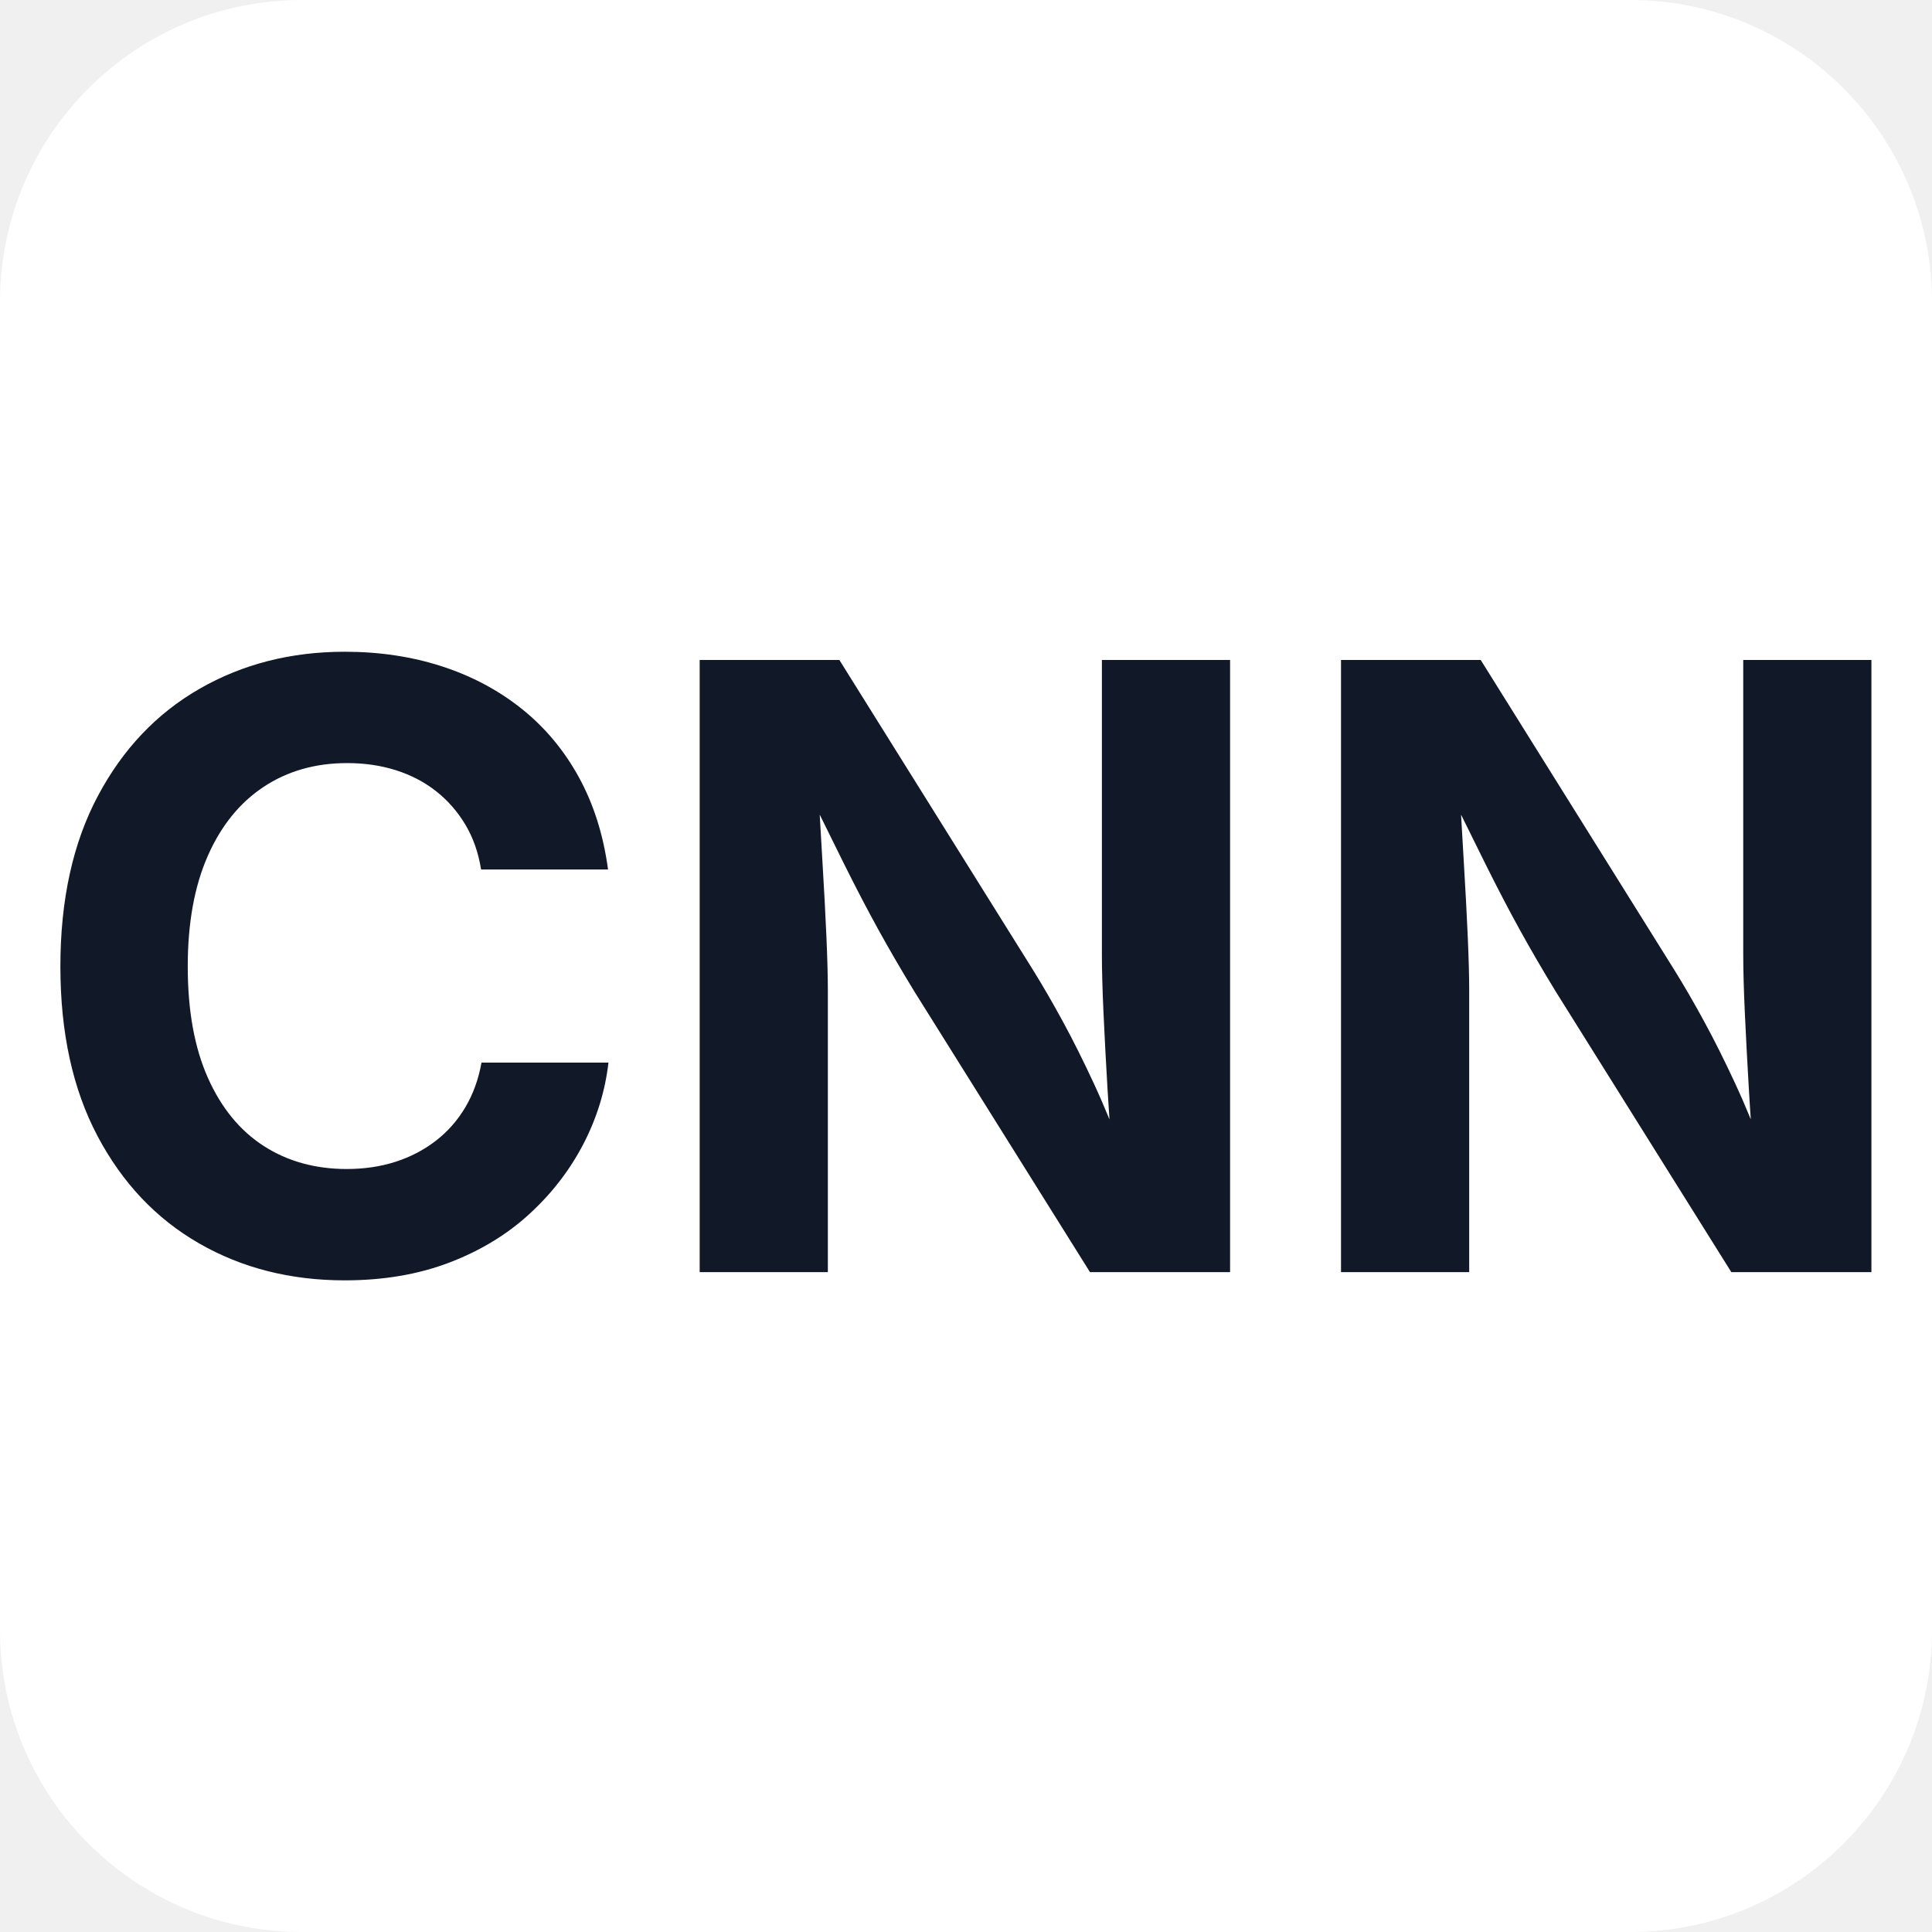
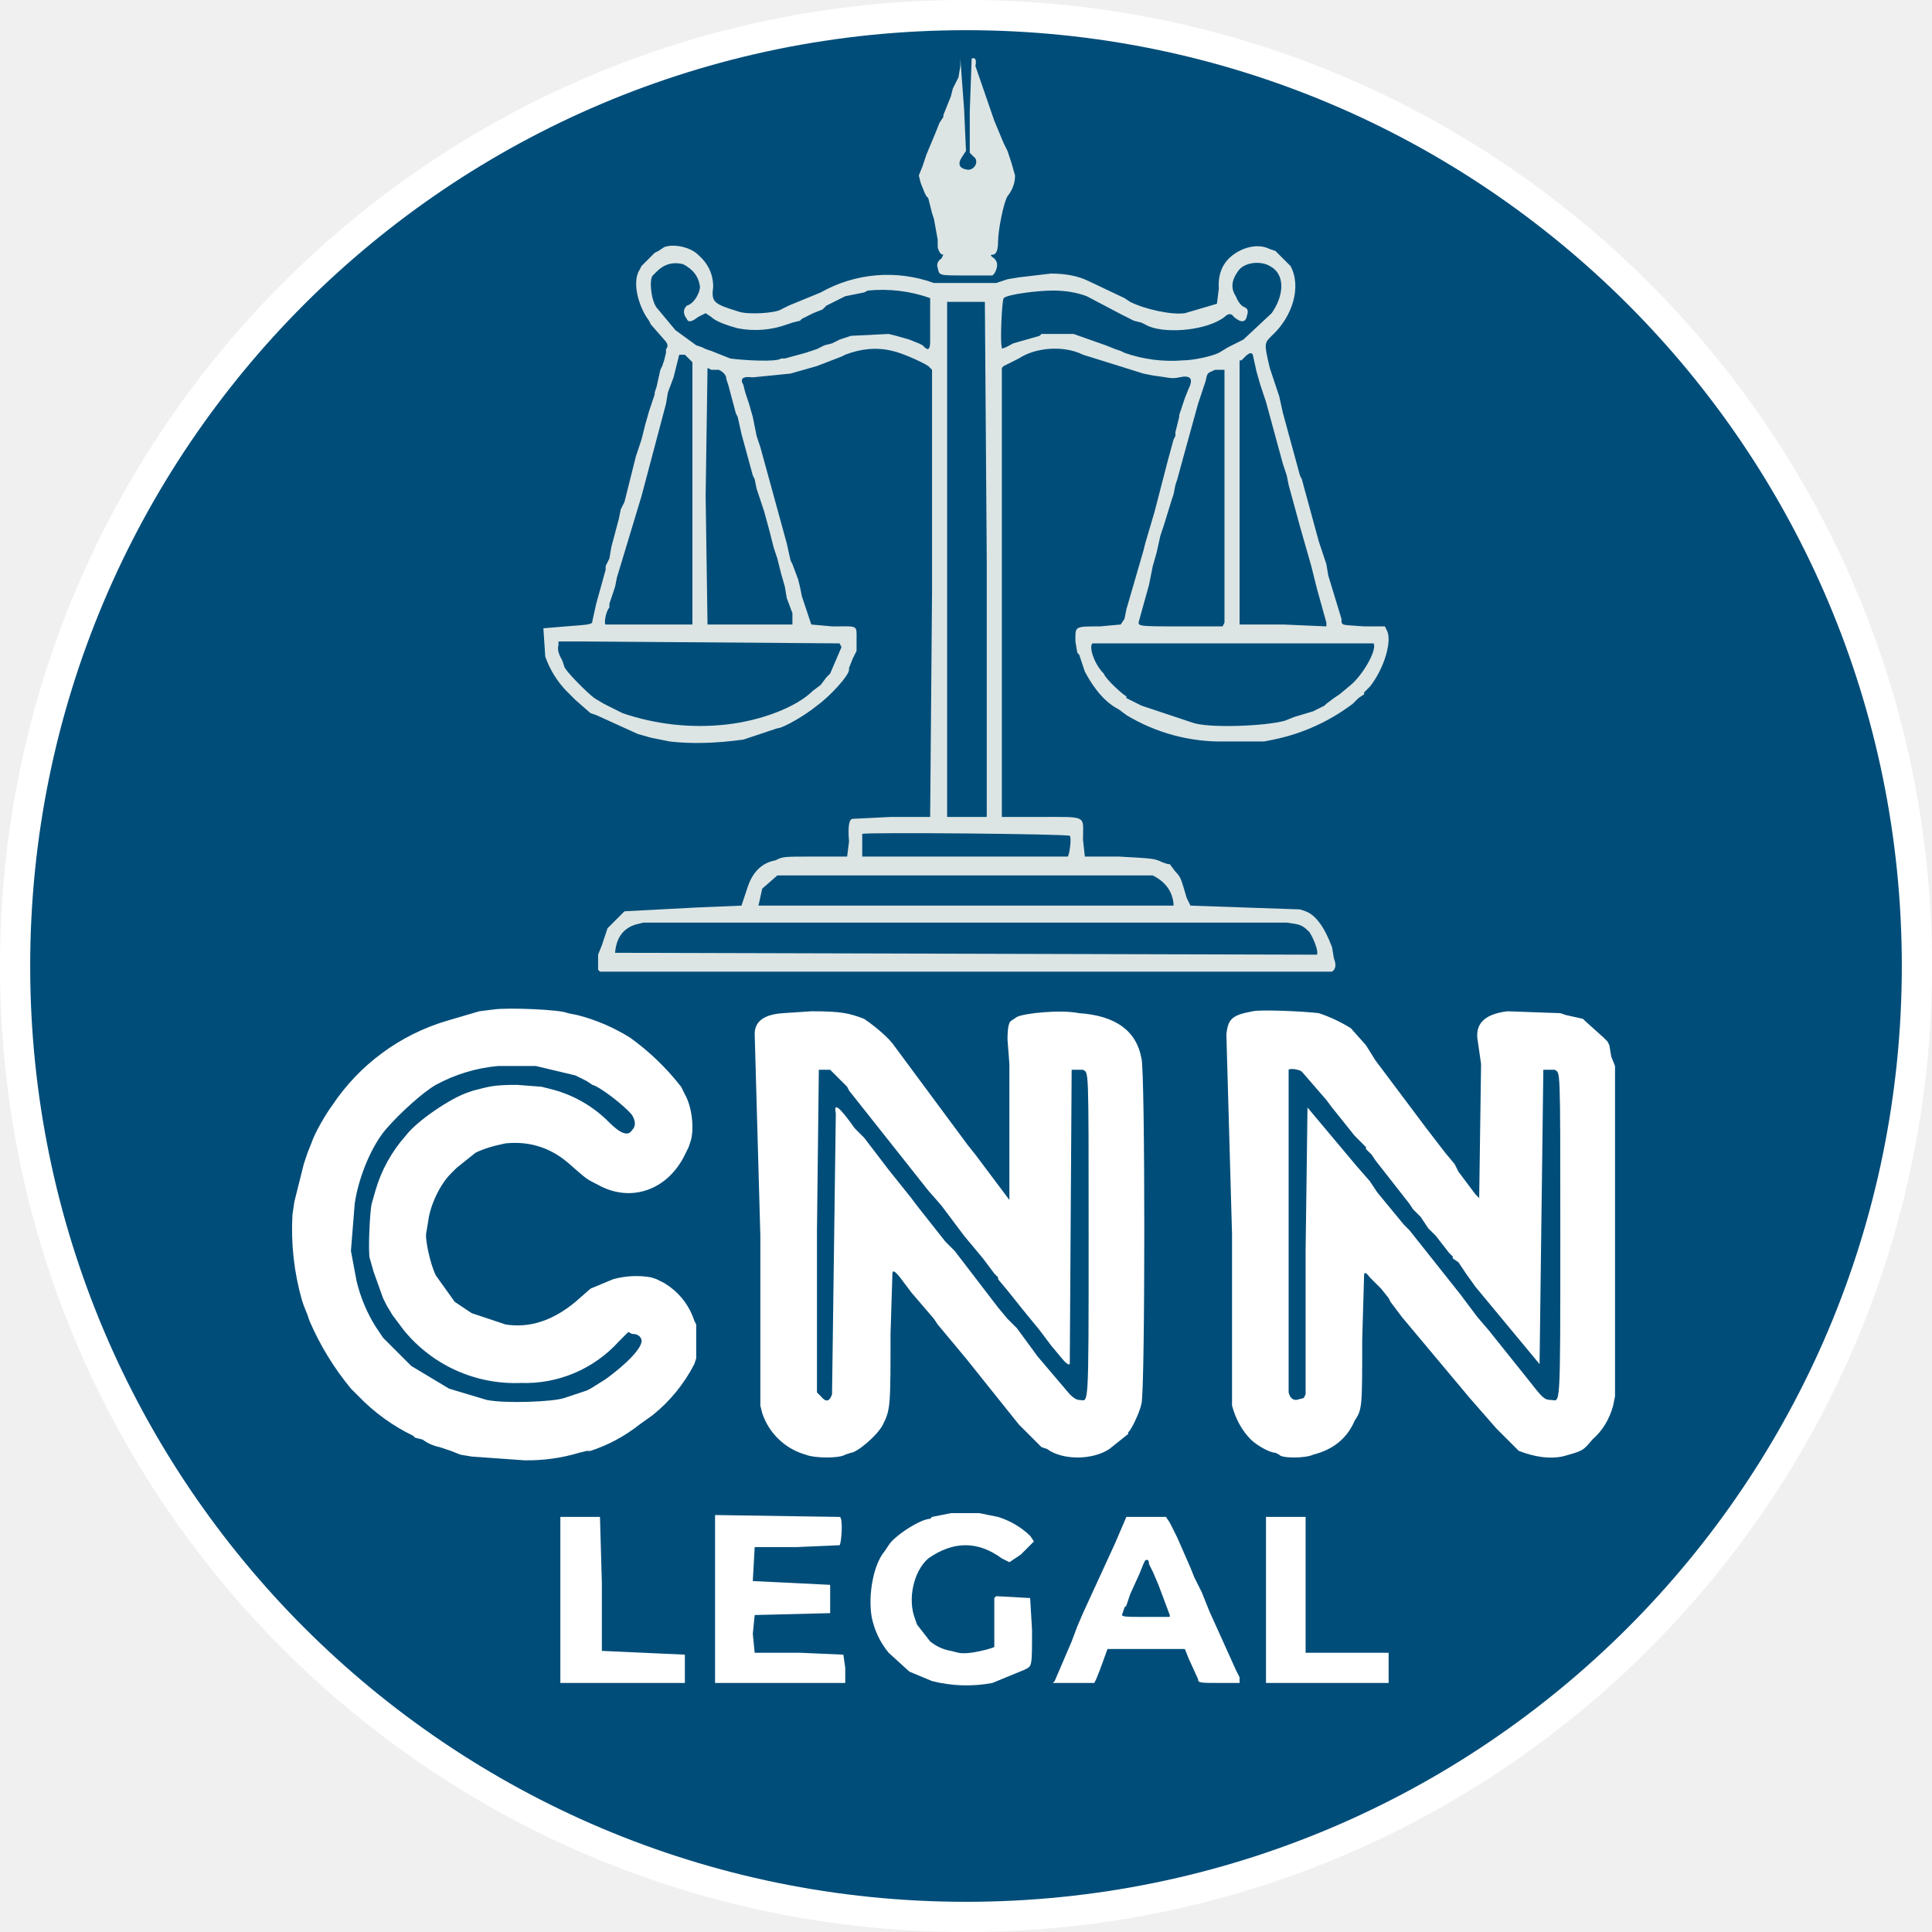
- <svg xmlns="http://www.w3.org/2000/svg" viewBox="0 0 64 64" role="img" aria-label="CNN Legal">
-   <rect width="64" height="64" rx="10" fill="#ffffff" />
-   <g transform="translate(0.721 42.141) scale(0.01361 -0.01361)">
-     <path d="M786 -20Q588 -20 431.5 70.0Q275 160 184.5 331.0Q94 502 94 744Q94 987 185.0 1158.5Q276 1330 433.0 1420.0Q590 1510 786 1510Q913 1510 1022.5 1474.5Q1132 1439 1217.0 1371.0Q1302 1303 1356.0 1204.5Q1410 1106 1427 980H1118Q1108 1042 1079.5 1089.5Q1051 1137 1008.5 1170.5Q966 1204 911.0 1221.5Q856 1239 792 1239Q676 1239 588.5 1181.0Q501 1123 452.5 1012.5Q404 902 404 744Q404 583 453.0 473.0Q502 363 589.0 307.0Q676 251 791 251Q855 251 909.5 268.5Q964 286 1007.5 319.5Q1051 353 1079.5 401.0Q1108 449 1119 510H1428Q1416 406 1366.5 311.0Q1317 216 1235.0 141.0Q1153 66 1040.0 23.0Q927 -20 786 -20Z M1650 0V1490H1990L2461 736Q2497 678 2534.0 610.0Q2571 542 2609.5 459.0Q2648 376 2686 272H2655Q2648 355 2642.5 449.0Q2637 543 2633.0 629.0Q2629 715 2629 775V1490H2941V0H2600L2172 684Q2125 761 2085.0 833.5Q2045 906 2001.5 993.5Q1958 1081 1898 1203H1937Q1943 1095 1949.0 996.0Q1955 897 1958.5 816.5Q1962 736 1962 685V0Z M3211 0V1490H3551L4022 736Q4058 678 4095.0 610.0Q4132 542 4170.5 459.0Q4209 376 4247 272H4216Q4209 355 4203.5 449.0Q4198 543 4194.0 629.0Q4190 715 4190 775V1490H4502V0H4161L3733 684Q3686 761 3646.0 833.5Q3606 906 3562.5 993.5Q3519 1081 3459 1203H3498Q3504 1095 3510.0 996.0Q3516 897 3519.5 816.5Q3523 736 3523 685V0Z" fill="#111827" />
-   </g>
+ <svg xmlns="http://www.w3.org/2000/svg" aria-label="CNN Legal" viewBox="0 0 1024 1024">
+   <circle cx="512" cy="512" r="512" fill="#fff" />
+   <circle cx="512" cy="512" r="496" fill="#004d79" />
+   <path fill="#dce5e4" d="M509 31v4l-1 6-3 6-1 4-4 10v1l-2 3-2 5-5 12-2 6-2 5 1 4 2 5 1 2 1 1 2 8 1 3 2 11v4q1 4 3 4l-1 2q-3 2-2 5c1 4 0 4 15 4h14l1-1q3-5 0-8-3-2-1-2 3 0 3-7c0-6 3-21 5-24q4-5 4-11l-2-7-2-6-2-4-5-12-10-29q1-5-2-4l-1 28v22l2 2c3 2 1 7-3 7q-7-1-3-7l2-3-1-22zM352 131l-3 2-2 1-7 7-1 2c-4 6-1 19 5 27l1 2 7 8q3 3 1 5v2l-1 4-1 3-1 2-2 9-1 3v1l-1 3-2 6-2 7-2 8-3 9-6 24-2 4-1 5-4 15-1 6-2 4v2l-5 18-2 9c0 2-1 2-14 3l-12 1 1 15a50 50 0 0 0 11 18l1 1 4 4 8 7 3 1 22 10 7 2 10 2q17 2 39-1l18-6c3 0 15-7 21-12 7-5 17-16 17-19v-1l2-5 2-4v-6c0-8 1-7-13-7l-11-1-5-15-1-5-1-4-3-8-1-2-2-9-14-51-2-6-2-10-2-7-2-6-1-4q-3-5 5-4l20-2 14-4 13-5 2-1q13-5 25-2c5 1 16 6 19 8l2 2v118l-1 119h-21l-20 1q-3 0-2 12l-1 8h-17c-17 0-17 0-21 2q-11 2-15 15l-2 6-1 3-24 1-38 2-9 9-1 3-2 6-2 5v8l1 1h388q3-2 1-7l-1-6q-6-16-14-19l-3-1-29-1-29-1-2-4c-3-10-3-11-6-14l-3-4h-1l-3-1c-4-2-5-2-23-3h-18l-1-9c0-13 3-12-23-12h-20V195l1-1 4-2 4-2c9-6 24-7 34-2l32 10 5 1c8 1 10 2 14 1q9-2 5 6l-2 5-3 9v1l-1 4-1 4v2l-1 2-3 11-7 27-5 17-1 4-9 31-1 5-2 3-11 1c-14 0-13 0-13 8l1 6 1 1 3 9q8 15 18 20l4 3a97 97 0 0 0 52 14h21l5-1a104 104 0 0 0 42-19l3-3 3-2v-1l3-3c8-10 12-25 9-30l-1-2h-11c-12-1-12 0-12-4l-7-23-1-6-4-12-9-33-1-2-9-33-2-9-5-15c-3-13-3-13 1-17 11-10 16-26 10-37l-8-8-3-1q-6-3-14 0-14 6-13 21l-1 8-17 5c-7 1-21-2-29-6l-3-2-19-9q-8-4-20-4l-17 2-6 1-6 2h-33a72 72 0 0 0-60 5l-17 7-4 2c-3 2-18 3-23 1-13-4-14-5-13-13q0-10-8-17c-4-4-13-6-18-4m10 9q8 4 9 12c0 3-3 9-7 10q-3 3 0 7 1 3 6-1l4-2 3 2q3 3 14 6a49 49 0 0 0 26-2l3-1 4-1 1-1 2-1 4-2 5-2 1-1 1-1 10-5 10-2 2-1a76 76 0 0 1 33 4v23q0 6-3 3l-1-1-2-1-5-2-7-2-4-1-20 1-6 2-4 2-4 1-4 2-6 2-11 3h-2c-2 2-20 1-27 0l-5-2-5-2-3-1-2-1-3-1-11-8-10-12c-3-4-4-15-2-17l2-2q6-6 14-4m311 1c8 4 8 15 1 25l-15 14-8 4-5 3c-4 2-14 4-19 4a75 75 0 0 1-31-4l-2-1-3-1-5-2-17-6h-17l-1 1-14 4q-7 4-6 2c-1-2 0-25 1-26 2-2 18-4 26-4q10 0 18 3l19 10 6 3 4 1 4 2c10 4 31 2 40-5q3-3 5 0 6 5 7-1 1-3-1-4-3-1-5-6-4-6 1-13c3-5 12-6 17-3m-151 19 1 137v136h-21V160zm-159 28 2 2 2 2v139h-46c-1 0 0-7 2-9v-2l3-9 1-5 13-43 13-49 1-6 3-8 3-12zm301 0 2 9 2 7 3 9 9 33 2 6 1 5 6 22 6 21 3 12 5 18v2l-23-1h-23V191h1l2-2q3-3 4-1m-15 8v134l-1 2h-22c-25 0-23 0-22-4l5-18 2-10 2-7 2-9 2-6 4-13 1-3 1-5 1-3 3-11 8-29 2-6 2-6c1-5 1-4 5-6zm-268 0q4 2 4 5l1 3 4 15 1 2 2 9 6 22 1 2 1 5 2 6 2 6 3 11 2 8 2 6 2 8 2 7 1 6 3 8v6h-45l-1-68 1-68 2 1zm64 145 1 2-6 14-2 2-3 4-4 3c-9 9-28 16-46 18a127 127 0 0 1-55-6l-4-2-6-3-5-3c-4-3-16-15-16-17l-1-3q-3-5-2-8v-2h14zm283 0c2 3-5 16-12 22l-6 5-3 2-4 3-1 1-6 3-10 3-5 2c-11 3-41 4-49 1l-27-9-4-2-4-2v-1c-1 0-11-9-12-12-5-5-8-14-6-16zM567 443c1 1 0 9-1 11H457v-12c1-1 109 0 110 1m44 21q10 5 11 15v1H402l2-9 8-7zm71 25c7 1 8 1 12 5 2 3 5 10 4 12l-372-1q1-12 11-15l4-1z" />
+   <path fill="#fff" d="m262 535-8 1-17 5a111 111 0 0 0-61 45c-3 4-9 14-11 20l-2 5-2 6-1 4-4 16-1 7a137 137 0 0 0 5 45l1 3 2 5 1 3a149 149 0 0 0 22 36l4 4a102 102 0 0 0 29 21l1 1 4 1q4 3 9 4l6 2 5 2 6 1 28 2a96 96 0 0 0 29-4l4-1h2a84 84 0 0 0 26-14l7-5a84 84 0 0 0 22-27l1-3v-18l-1-2a36 36 0 0 0-13-18l-3-2-4-2-3-1a46 46 0 0 0-20 1l-12 5-8 7q-18 15-37 12l-18-6-9-6-10-14c-3-6-6-20-5-23l1-6c1-8 6-19 12-25l3-3 10-8q6-3 16-5 20-2 35 12c8 7 8 7 14 10 16 9 35 4 45-14l3-6 1-3c2-6 1-18-3-25l-2-4a132 132 0 0 0-27-26 99 99 0 0 0-28-12l-5-1c-4-2-32-3-39-2m22 30 21 5 4 2 2 1 3 2c4 1 17 11 21 16q3 5 0 8-3 5-12-4a66 66 0 0 0-32-18l-4-1-13-1c-13 0-15 1-23 3l-3 1c-9 3-27 15-33 23a75 75 0 0 0-16 29l-2 7c-1 4-2 26-1 29l2 7 5 14 2 4 3 5 3 4 3 4a76 76 0 0 0 62 28 67 67 0 0 0 52-22l5-5 2 1q4 0 5 3c1 4-8 13-19 21l-8 5-2 1-6 2-6 2c-6 2-31 3-41 1l-20-6-20-12-11-11-4-4-4-6a81 81 0 0 1-10-24l-3-16 2-25c2-14 9-31 17-40 7-8 19-19 26-23a85 85 0 0 1 33-10zm131-28q-15 1-15 11l3 107v90l1 4a34 34 0 0 0 23 22c5 2 18 2 21 0l3-1c3 0 14-9 17-15 4-8 4-10 4-48l1-32q0-3 4 2l3 4 3 4 12 14 2 3 15 18 28 35 12 12 3 1c8 6 24 6 33 0l10-8v-1c1 0 6-10 7-15 2-7 2-177 0-183q-4-22-33-24c-10-2-29 0-33 2l-3 2q-2 1-2 10l1 13v72l-12-16-6-8-4-5-40-54c-4-5-12-11-15-13-8-3-12-4-28-4zm25 30 3 3 4 4 2 2 1 2 42 53 7 8 12 16 10 12 3 4 3 4 2 2v1l5 6 8 10 9 11 6 8 5 6q4 5 5 4l1-156h6c3 2 3-4 3 87 0 97 0 88-5 88q-2 0-5-3l-17-20-11-15-5-5-5-6-23-30-5-5-15-19-3-4-12-15-13-17-5-5q-12-17-10-8l-2 149q-2 6-6 1l-2-2v-85l1-86zm224-31c-11 2-13 4-14 12l3 106v91q3 11 10 18c3 3 10 7 13 7l2 1c1 2 14 2 18 0q16-4 22-18c4-6 4-7 4-43l1-34q0-3 3 1l6 6 4 5 1 2 6 8 36 43 14 16 12 12q13 5 23 3c11-3 11-3 16-9q8-7 11-18l1-5V565l-2-5-1-6-1-2-2-2-10-9-1-1-9-2-3-1-28-1q-17 2-16 14l2 14-1 71-2-2-3-4-6-8-2-4-5-6-10-13-15-20-6-8-3-4-3-4-5-8-8-9q-8-5-17-8c-8-1-31-2-35-1m26 32 13 15 3 4 12 15 4 4 2 2v1l3 3 2 3 18 23 2 3 4 4 4 6 4 4 7 9 2 2v1l3 2 4 6 5 7 34 41 2-156h6c3 2 3-4 3 87 0 97 0 88-5 88-4 0-5-2-13-12l-20-25-6-7-9-12-27-34-3-3-14-17-4-6-7-8-26-31-1 76v76l-1 2-4 1q-3 0-4-4V567c1-1 6 0 7 1M504 802l-10 2-1 1c-5 0-19 9-22 14l-2 3c-6 7-9 23-7 35a43 43 0 0 0 9 19l11 10 12 5a74 74 0 0 0 32 1l17-7c4-2 4-1 4-21l-1-17-18-1-1 1v26l-3 1q-11 3-16 2l-4-1q-6-1-11-5l-7-9-1-3c-4-10-1-25 7-32q20-14 39 0l4 2 6-4 3-3 3-3 1-1-2-3a43 43 0 0 0-17-10l-10-2zm-125 1v89h69v-8l-1-7-23-1h-24l-1-10 1-10 40-1v-15l-20-1-21-1 1-18h22l23-1c1-1 2-15 0-15zm218 1-6 14-17 37-3 7-3 8-9 21-1 1h22l1-2 2-5 4-11h41l2 5 5 11c0 2 1 2 12 2h10v-3l-2-4-14-31-4-10-3-6-1-2-2-5-7-16-4-8-2-3zm12 25 2 4 3 7 6 16v1h-12c-13 0-14 0-13-2l1-3 1-1 2-6 5-11 2-5 1-2q2-1 2 2m-312-25v88h66v-15l-22-1-22-1v-36l-1-35zm374 0v88h65v-16h-44v-72z" />
</svg>
